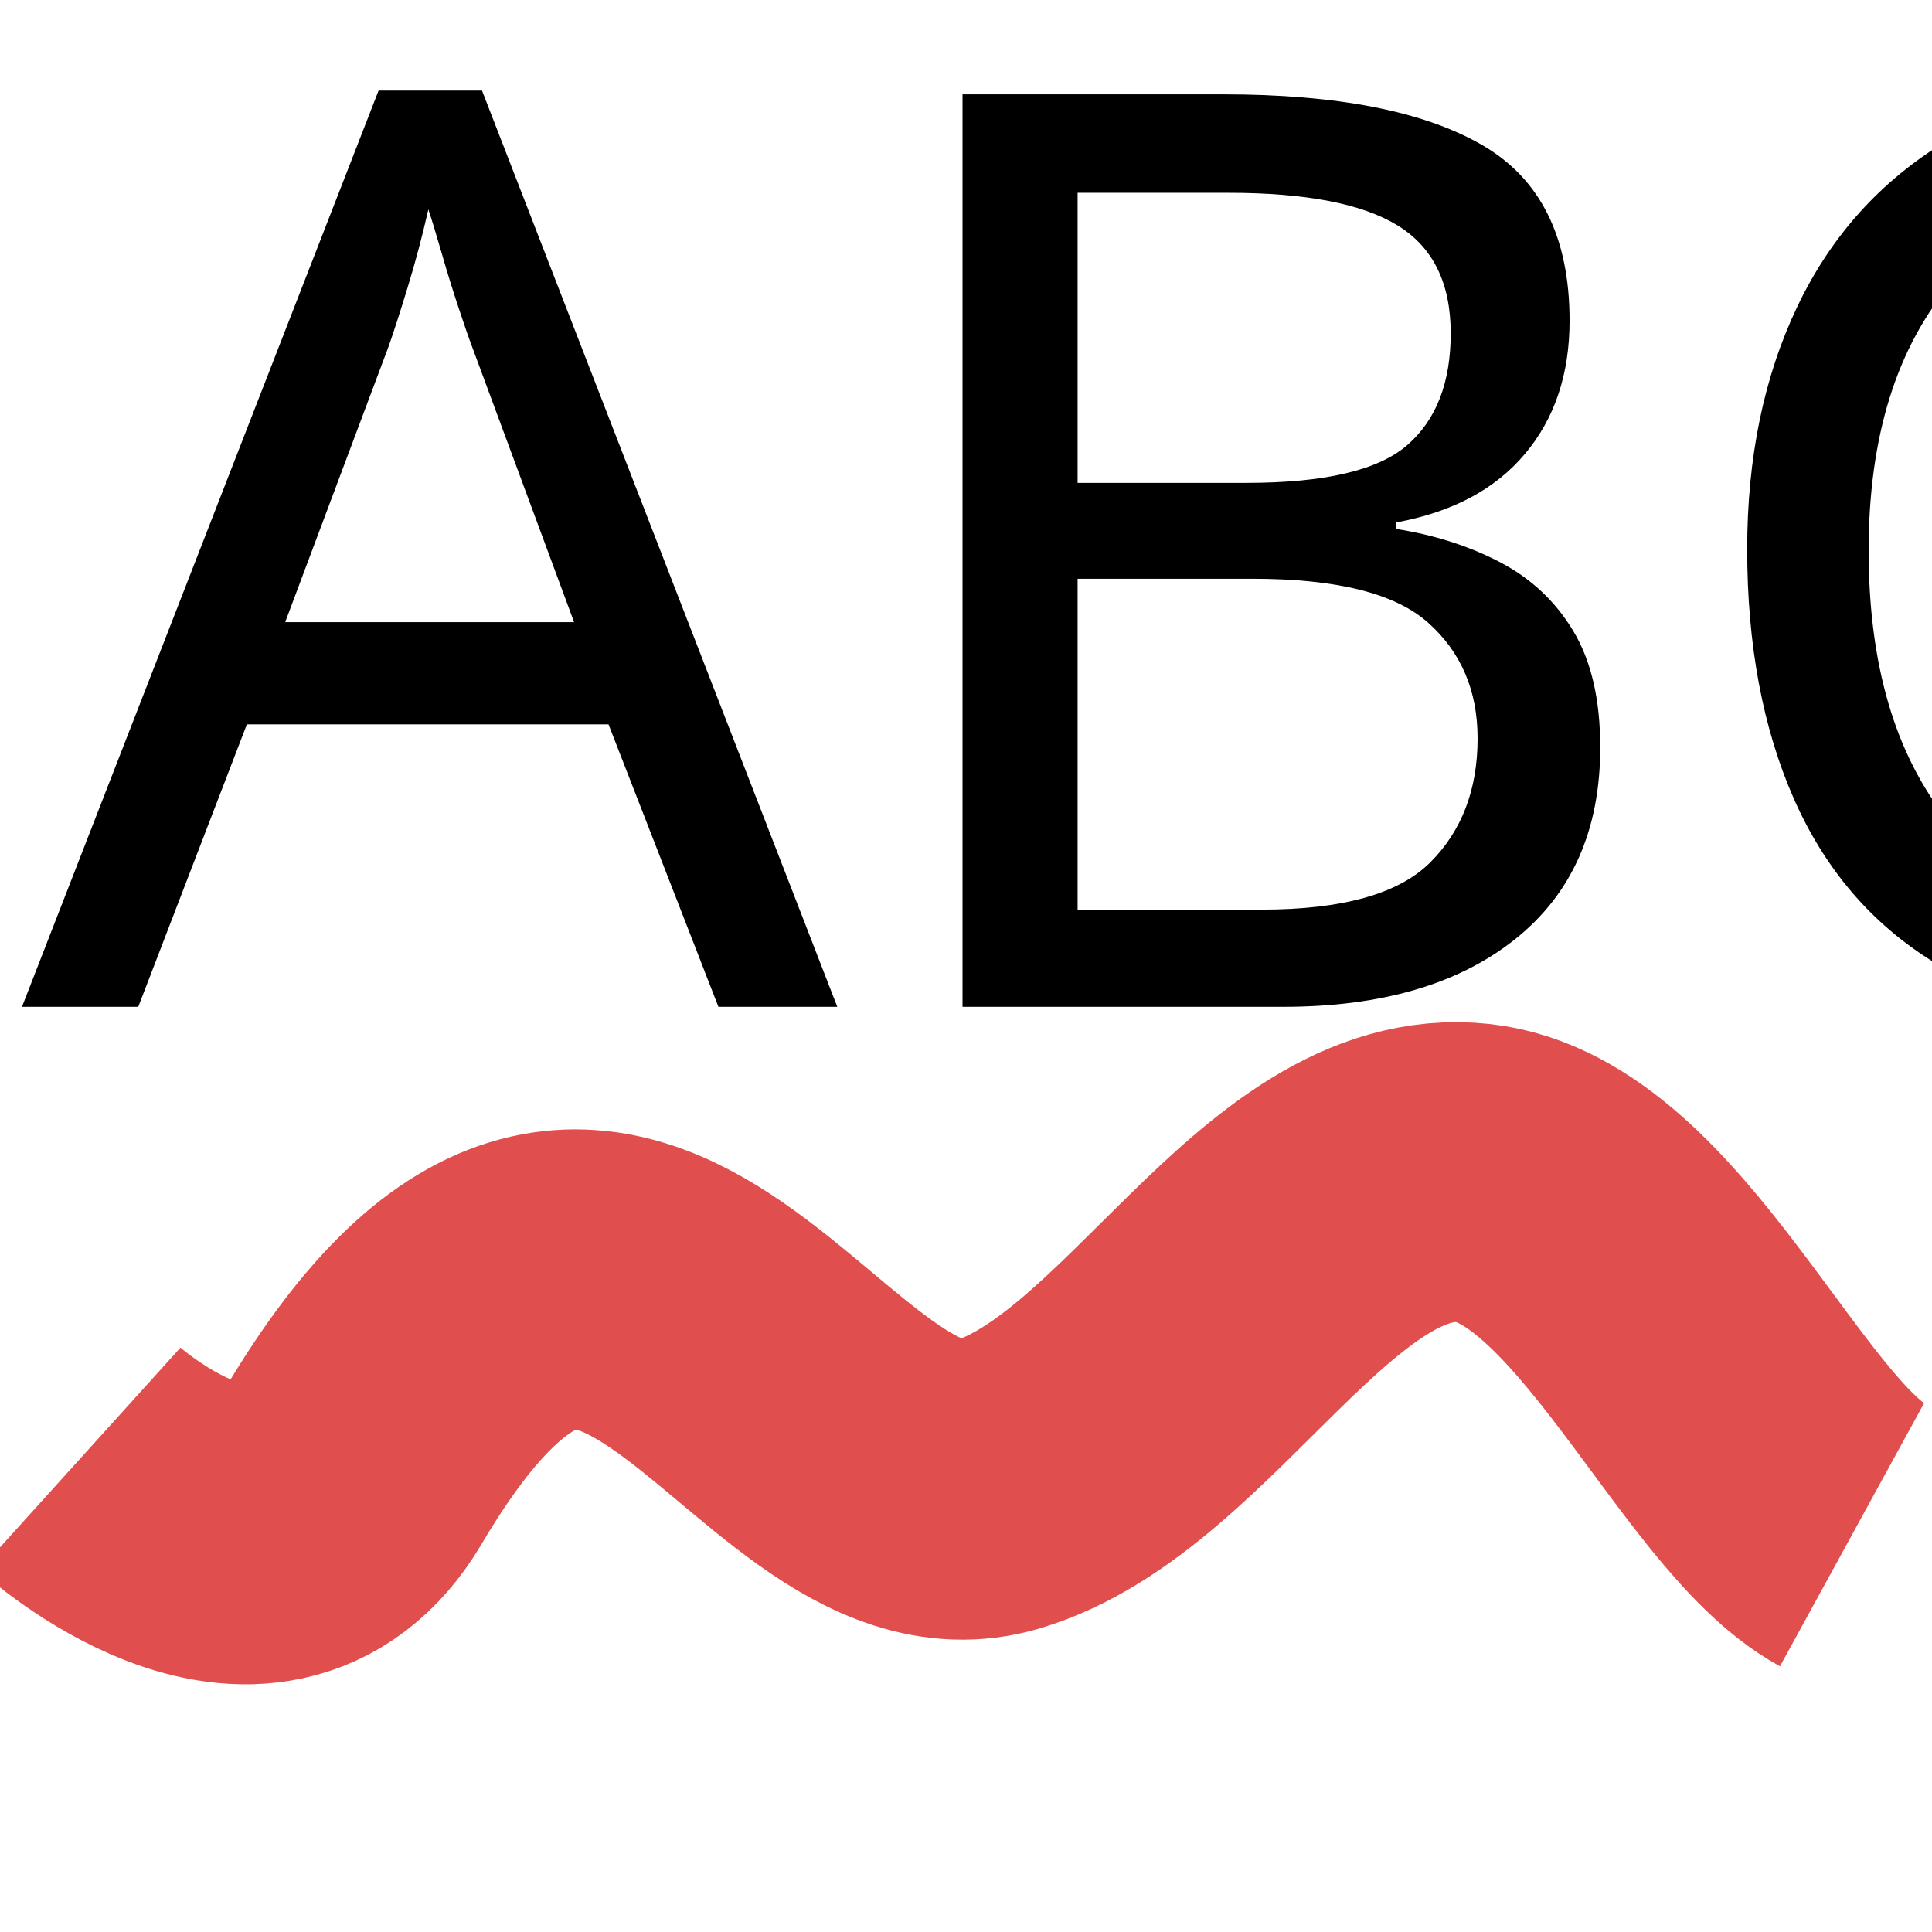
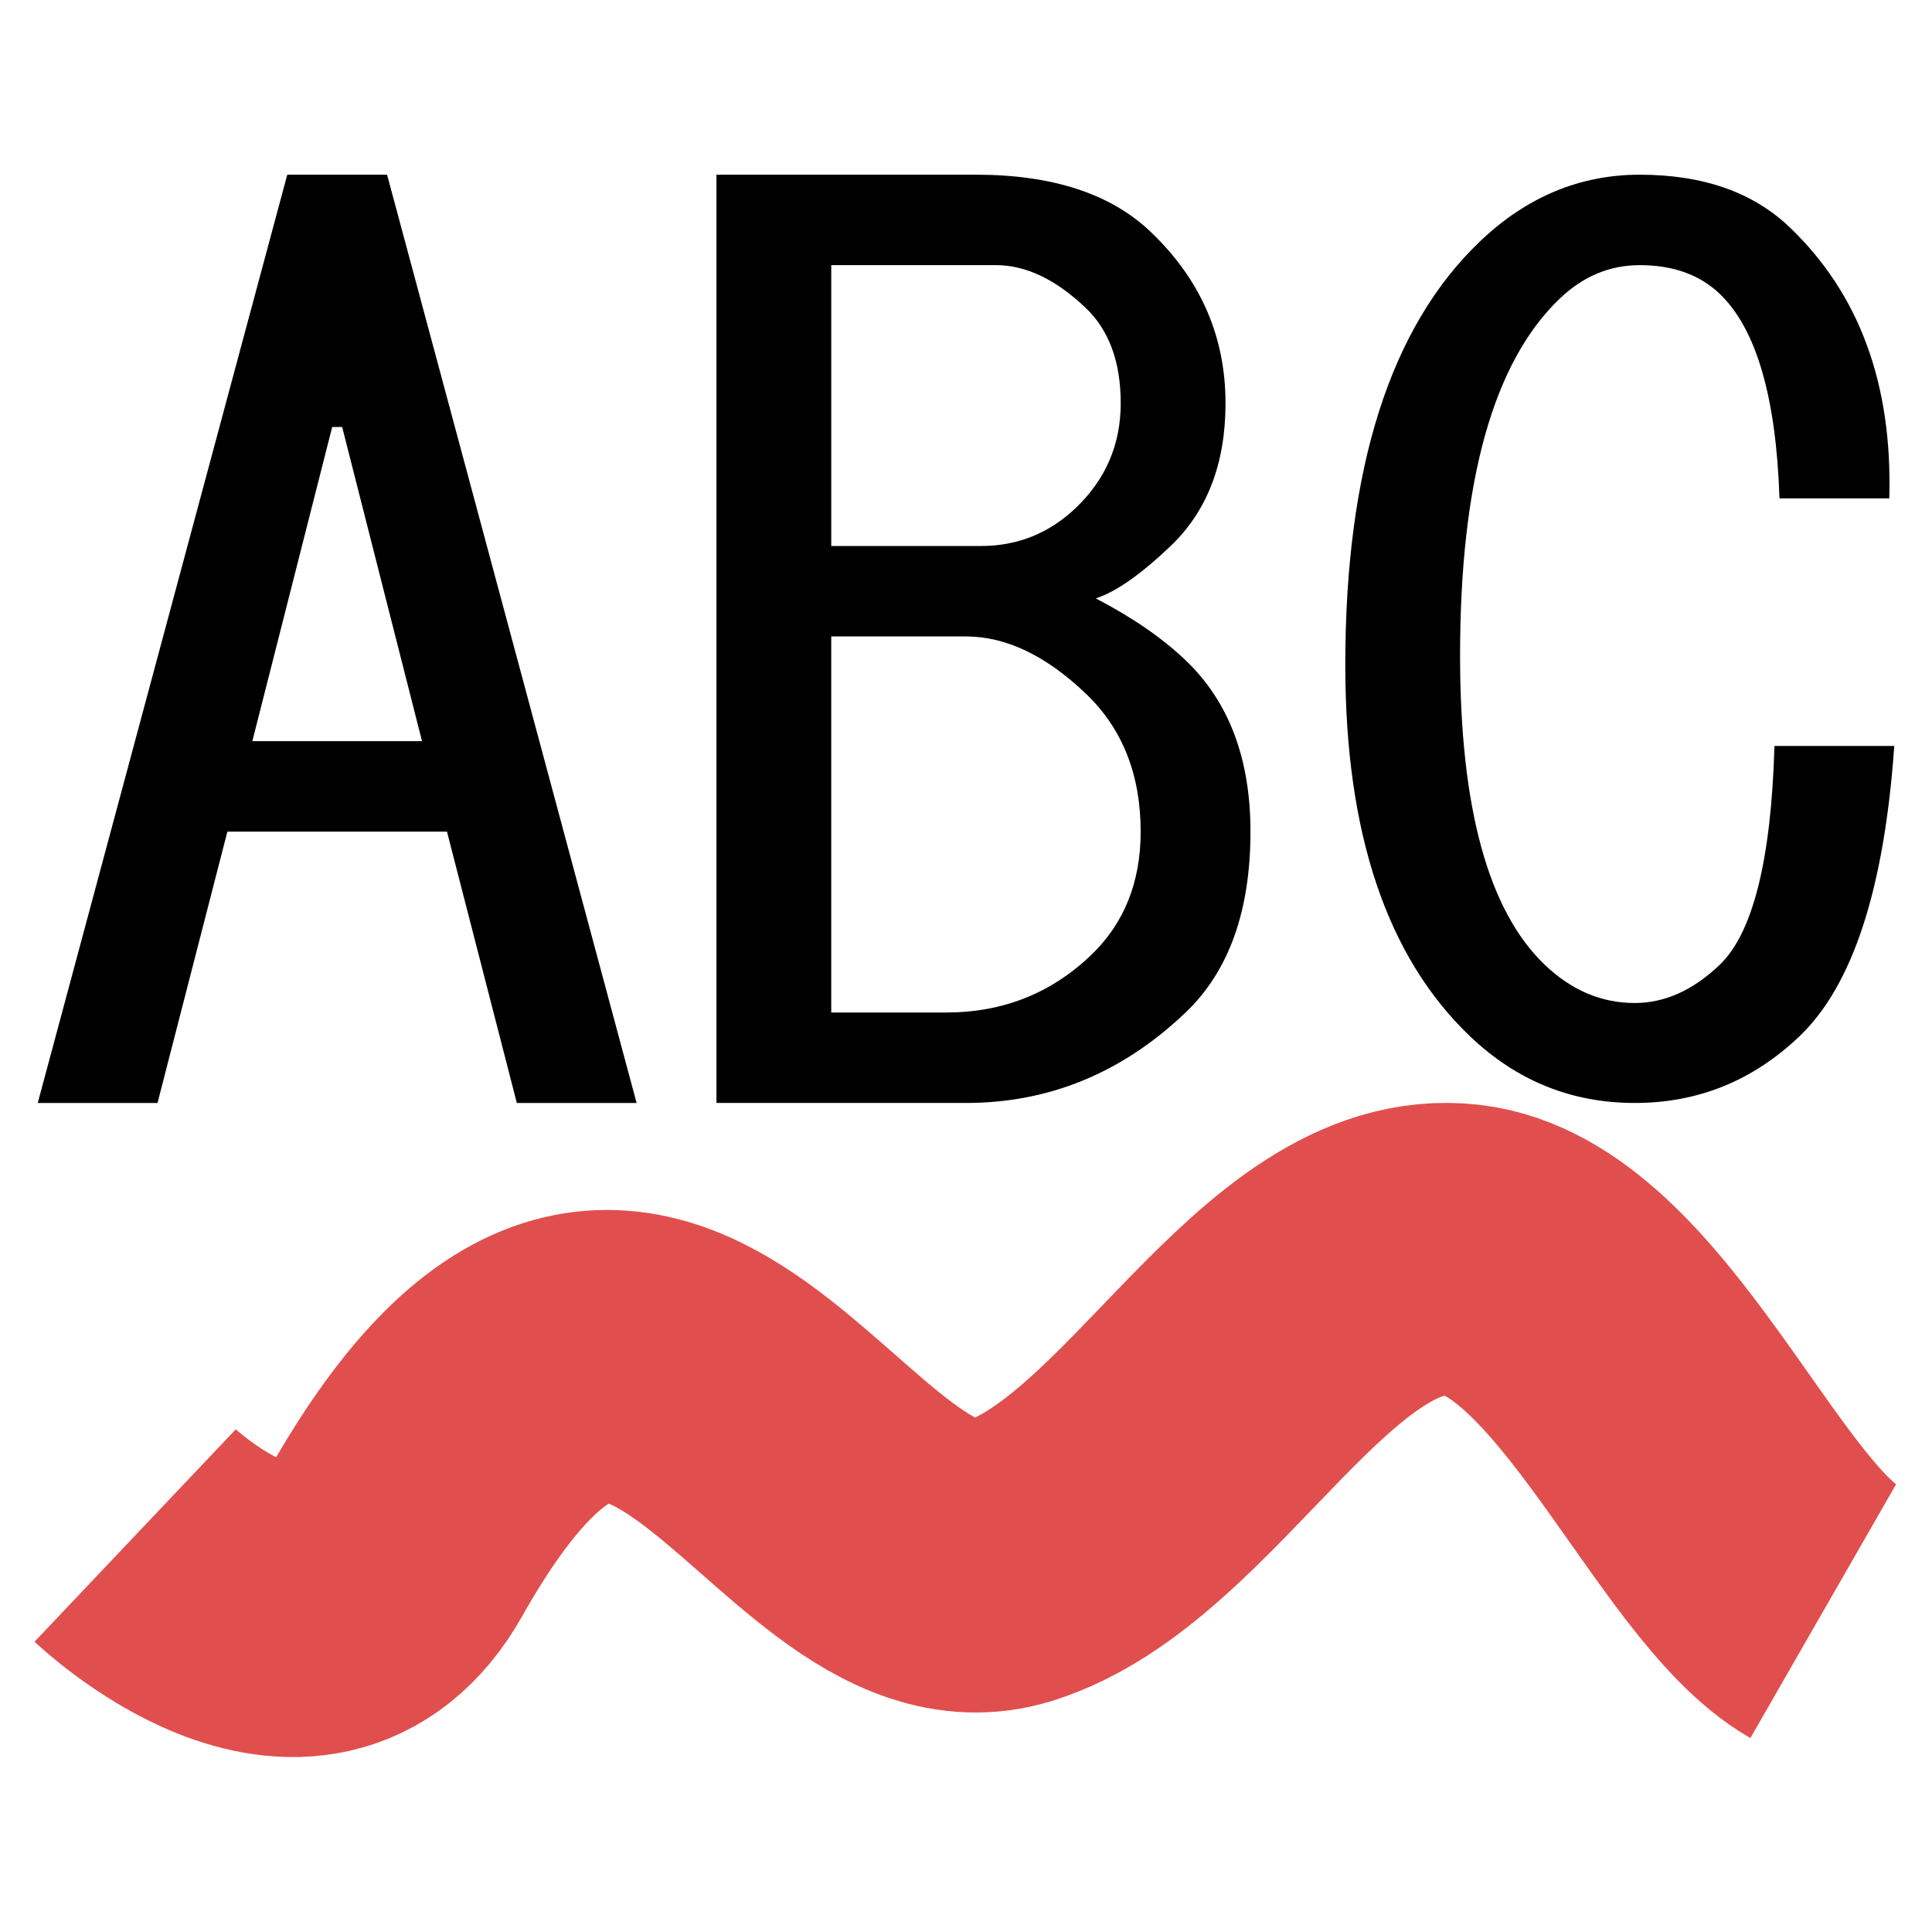
<svg xmlns="http://www.w3.org/2000/svg" width="256mm" height="256mm" viewBox="0 0 256 256" version="1.1" id="svg27">
  <defs id="defs21" />
  <g id="layer1" transform="translate(0,-41)" style="display:inline">
-     <path style="fill:none;stroke:#e04f4e;stroke-width:39.745;stroke-linecap:butt;stroke-linejoin:miter;stroke-miterlimit:4;stroke-dasharray:none;stroke-opacity:1" d="m 245.403,244.361 c -14.877,-8.148 -29.703,-45.639 -50.135,-47.919 -23.333,-2.604 -40.309,34.528 -63.177,41.285 -27.798,8.214 -49.252,-63.438 -85.368,-2.271 -12.136,20.555 -36.138,-1.139 -36.138,-1.139" id="path44" />
-     <text xml:space="preserve" style="font-style:normal;font-variant:normal;font-weight:normal;font-stretch:normal;font-size:113.489px;line-height:1.25;font-family:'MS Gothic';-inkscape-font-specification:'MS Gothic';letter-spacing:0px;word-spacing:0px;fill:#000000;fill-opacity:1;stroke:none;stroke-width:0.296" x="2.916" y="174.407" id="text4506">
-       <tspan id="tspan4504" x="2.916" y="174.407" style="font-style:normal;font-variant:normal;font-weight:normal;font-stretch:normal;font-size:169.333px;font-family:'MS Gothic';-inkscape-font-specification:'MS Gothic';stroke-width:0.296">ABC</tspan>
-     </text>
+     <path style="fill:none;stroke:#e04f4e;stroke-width:38.761;stroke-linecap:butt;stroke-linejoin:miter;stroke-miterlimit:4;stroke-dasharray:none;stroke-opacity:1" d="m 241.585,254.495 c -14.172,-8.136 -28.294,-45.57 -47.757,-47.846 -22.226,-2.6 -38.397,34.476 -60.18,41.222 -26.48,8.201 -46.916,-63.341 -81.318,-2.267 -11.561,20.524 -34.423,-1.138 -34.423,-1.138" id="path44" />
+     <g aria-label="ABC" transform="scale(1.023906,0.9766518)" id="text4506" style="font-size:110.811px;line-height:1.25;font-family:'MS Gothic';-inkscape-font-specification:'MS Gothic';letter-spacing:0px;word-spacing:0px;fill:#000000;fill-opacity:1;stroke-width:0.289">
+       <path d="M 20.384,191.623 H 4.884 L 37.176,65.682 H 50.093 L 82.385,191.623 H 66.885 L 57.843,154.809 H 29.426 Z M 44.28,99.912 H 42.989 L 32.655,142.538 h 21.959 z" style="font-weight:bold;font-size:165.337px;fill:#000000;fill-opacity:1" id="path2351" />
+       <path d="m 126.949,116.058 q 7.104,0 12.271,-5.167 5.813,-5.813 5.813,-14.209 0,-8.396 -4.521,-12.917 -5.813,-5.813 -11.625,-5.813 h -21.313 v 38.105 z m -0.646,-50.376 q 14.854,0 22.605,7.75 9.688,9.688 9.688,23.251 0,12.271 -7.104,19.375 -5.813,5.813 -9.688,7.104 7.104,3.875 11.625,8.396 8.396,8.396 8.396,23.251 0,16.146 -8.396,24.542 -12.271,12.271 -28.417,12.271 H 92.719 V 65.682 Z m -18.73,62.647 v 51.022 h 14.854 q 10.979,0 18.73,-7.75 6.458,-6.458 6.458,-16.792 0,-11.625 -7.104,-18.73 -7.75,-7.75 -15.5,-7.75 z" style="font-weight:bold;font-size:165.337px;fill:#000000;fill-opacity:1" id="path2353" />
+       <path d="m 245.139,143.184 q -1.938,29.063 -12.271,39.397 -9.042,9.042 -21.313,9.042 -12.271,0 -21.313,-9.042 -16.146,-16.146 -16.146,-50.376 0,-40.043 17.438,-57.48 9.042,-9.042 20.667,-9.042 12.271,0 19.375,7.104 13.563,13.563 12.917,36.813 H 230.285 q -0.646,-20.667 -7.75,-27.771 -3.875,-3.875 -10.334,-3.875 -5.813,0 -10.334,4.521 -12.917,12.917 -12.917,48.439 0,31.001 10.979,41.98 5.167,5.167 11.625,5.167 5.813,0 10.979,-5.167 6.458,-6.458 7.104,-29.709 z" style="font-weight:bold;font-size:165.337px;fill:#000000;fill-opacity:1" id="path2355" />
+     </g>
  </g>
</svg>
